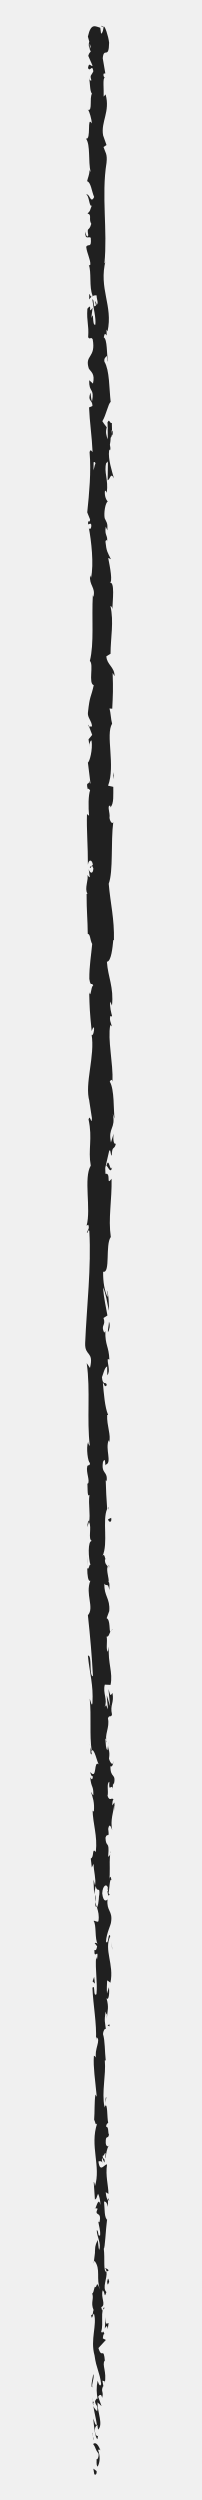
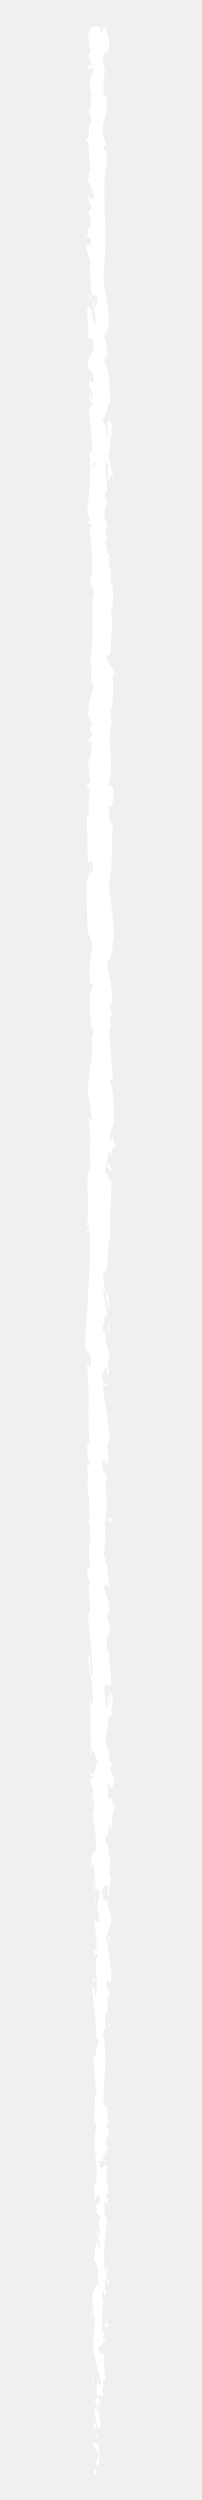
<svg xmlns="http://www.w3.org/2000/svg" version="1.1" id="Layer_1" x="0px" y="0px" viewBox="0 0 154.9 1920" style="enable-background:new 0 0 154.9 1920;" xml:space="preserve">
  <style type="text/css">
- 	.st0{fill:#202020;}
+ 	.st0{fill:white;}
</style>
  <g>
    <path class="st0" d="M72.4,1900.1c0.6,1,2.1,0.4,1.8-2.3l-2.5-1.9L72.4,1900.1z" />
    <path class="st0" d="M77.1,1881.8c-1.2-3.2-3.3-6.9-5.6-4.8c2.4,3.2,1.4,3.9,4.2,7.4c0.3,2.7-0.8,4.8-1.7,4.3c0.6,1-0.5,4.2,1,5.7   c1.9-3.6,2-8.1,0.4-12.7C75.9,1880.6,76.6,1881.6,77.1,1881.8z" />
    <path class="st0" d="M80.9,1615.1l-0.3,1.7C80.8,1616.4,80.9,1615.8,80.9,1615.1z" />
    <path class="st0" d="M82.3,1449.9c0.1,1.3,0.3,1.8,0.5,1.8C82.7,1450.6,82.5,1449.6,82.3,1449.9z" />
    <path class="st0" d="M85,1421.7c-0.1,0.6-0.1,1.1-0.2,1.7C85.1,1422.7,85.2,1422.1,85,1421.7z" />
    <path class="st0" d="M80.9,1615.1l0.8-4.4C80.9,1610.4,81.1,1613,80.9,1615.1z" />
    <path class="st0" d="M71.1,1845c0.1,0.9,0.4,1.7,0.7,2.4c-0.1-0.8-0.2-1.5-0.3-2.3C71.3,1845.1,71.2,1845.1,71.1,1845z" />
    <path class="st0" d="M83,1688l0,1.3c0.3,0.4,0.6,0.8,1,1.1L83,1688z" />
    <path class="st0" d="M83.3,1743.9c0.1-1.3-2-1.7-2.9-2.2c0.9,0.7,1.3,1.6,1.4,2.8C82.2,1744.4,82.7,1744.3,83.3,1743.9z" />
    <path class="st0" d="M79.6,1832.5l0.3,1.6C79.8,1833.7,79.7,1833,79.6,1832.5z" />
    <path class="st0" d="M83.4,1647.9c0.3-0.1,0.6-0.3,0.8-0.5C83.9,1647.4,83.7,1647.6,83.4,1647.9z" />
    <path class="st0" d="M67.5,84.5c0.2,0,0.2,0,0.4,0C67.7,84.1,67.5,84,67.5,84.5z" />
    <path class="st0" d="M78,19.7l0.1,0.9c0.4,0.1,0.8,0.2,1.2,0.2L78,19.7z" />
    <path class="st0" d="M87.8,1370c0,0.1,0,0.1,0,0.2C88,1371.6,87.9,1370.9,87.8,1370z" />
    <path class="st0" d="M86.2,896.1c-1.9,5.4-2.4-8.7-4.5-0.7C82.5,894.7,85,902.8,86.2,896.1z" />
    <path class="st0" d="M71.3,1843.6c0-0.8,0-1.5,0-2.3C71.2,1842.3,71.2,1843,71.3,1843.6z" />
    <path class="st0" d="M81.7,895.4C81.7,895.4,81.7,895.4,81.7,895.4l-0.2,0.8C81.5,895.9,81.6,895.7,81.7,895.4z" />
    <path class="st0" d="M86.5,1251.1c-0.4,0.2-0.7,0.7-0.9,1.2C85.8,1252.3,86,1252,86.5,1251.1z" />
    <path class="st0" d="M83.5,1339.7l0.3-2.2C83.6,1338.4,83.5,1339.1,83.5,1339.7z" />
    <path class="st0" d="M83.5,1205.1c0.2-1.2,0.5-1.6,0.2-3.2c-0.1,0.2-0.2,0.3-0.3,0.5C83.7,1202.9,83.8,1203.7,83.5,1205.1z" />
    <path class="st0" d="M83.5,1157.2c-0.2,0.3-0.3,0.6-0.4,0.9c0,0.5,0.1,1,0.1,1.5L83.5,1157.2z" />
    <path class="st0" d="M68.5,230c0.6-1,1.3-1.7,1.9-2.2C68.9,228.5,68.4,221.5,68.5,230z" />
    <path class="st0" d="M72.2,1845c-0.5-0.3-0.8-0.7-0.9-1.4c0,0.6,0.1,1.1,0.1,1.6C71.8,1845.3,72.1,1845.3,72.2,1845z" />
    <path class="st0" d="M66.8,1203.1l0.3-7.6C66.9,1197.6,66.8,1200.4,66.8,1203.1z" />
    <path class="st0" d="M68.8,573.6l-0.3-1.7C68.5,572.5,68.6,573.1,68.8,573.6z" />
    <path class="st0" d="M66.8,1172.9c0.7-1.4,1.2-2.8,1.5-4.3c-0.2-0.3-0.3-0.7-0.5-0.9L66.8,1172.9z" />
    <path class="st0" d="M70.5,227.8C70.5,227.8,70.4,227.8,70.5,227.8C70.4,227.8,70.5,227.8,70.5,227.8z" />
    <path class="st0" d="M65.4,177.7c-0.1,7.3,2.7,3.4,4.3,4.9c0.8,8.7-2,4-3.5,7c0.7,5.4,3.3,9.5,3.2,13.6c-0.5,0.3-0.6,1.1-1.2,0.2   c2.2,5.7,0.1,17,2.9,23.6c-0.2,0.5-0.5,0.7-0.7,0.9c1.4-1.1,2.8-1.2,3.8-1c0,3.3,1.8,6-0.1,7.3c0.1-2-0.7-2.2-1.2-3.1l0.8,3.4   c-2.6,3.1-0.9-4.6-2.8-4.6c0.8,6.6,3,14.4,2.3,19.5c-2.6,1.1-0.9-11.9-3.1-5.1l1-7.9c-4,6,0.3-4.8-4,0.7   c-0.7,10.4,1.3,11.6,0.6,21.9c1.4,2.3,2.1-0.8,3.5,1.6c2.6,14.7-6.4,11.6-3,22.4c1.7,2.8,4.9,3.9,3.2,11.6l-2.9-2.6   c-0.3,10,4.2,5.7,2.2,16.2c-1.1-1.9-1-7.9-1.3-6.4c-2.3,6.8,1.6,4.8,1.6,10l-2.6,1.1c0.4,10.7,2.2,22.4,2.7,34.3   c-0.8-0.7-1.6-2.7-2.3,0.1c1.3,14.9-0.3,31.8-1.8,46.2l2.2,5.5c0,1.3-1,2.4-1.4,1c-0.8,5.6,1.4,0.3,2.3,3c0.2,3.2-1.3,4.2-1.9,2.2   c1.9,9.9,4,28.2,1.7,38.6l-0.7-2c-0.9,8.1,4.5,9.2,2.5,16.7l-0.4-1.4c-1,17.6,1.1,37.1-2.3,50.5c3.2,2.6-1.4,17.4,3,18.6   c-2.2,10.1-3,7.2-4.5,21.4c-0.2,3.8,2.8,5.6,3.2,10.3l-2.3,0.1l2.4,6.4l-2.8,3.4l0.6,4.4c0.1-1.7,1-3.7,1.7-3.5   c1.1,6.9-1.6,16.7-2.8,16.9l2,16.2c-0.9-0.4-1.3-3.1-1.8-5.2c2.4,8.7-2.4,1.6-0.3,9.5c0.5-1.1,1.4,0.6,1.8,0.8   c-1.4,4-1.4,13-0.8,19.6l-1.6-1.3c-0.4,12,0.8,25.4,0.7,38.9c0.7-4.8,3.5-3.7,3.8,0.2l-2.4,1.6c1.5,2.6,0.9-4.1,2.8,1.1   c-0.3,5-2.8,3.4-3.6,0.5l0.9,6.1c-0.7,0.4-1.1-1.1-2-1.5c1.5,2.5-2.5,10.6,0.2,14.2l-0.7,0.3c0,13.5,0.8,19.6,0.9,30.6   c2.1,0.2,1.6,4.5,3.4,7.8c-0.7,8.1-2.3,17-2.2,26.8c1.1,6.8,1.8,2,3,5.1c-1.9,0.5-1.7,10.2-3.1,5.2c0.3,11.7,0.4,14.9,1.9,29.7   c0.8-1.6,1.1-3.4,1.8-2.5c0.3,2.7-0.8,6.1-1.7,5.7l-0.2-0.7c2.9,16.6-5.6,38.3-1.6,51.5l-0.2-0.7l2.1,13.7   c-0.3,6.3-1.4-3.8-2.6,0.9c3.2,14.8-0.5,23.3,1.7,35.5c-5.7,9.4,0.4,33.4-3.2,46.1l1.3-0.7c1.3,3.3-0.8,4-1.1,6.4   c1-0.3,1.2-3.6,1.9-1.5c1.6,27.8-2,57.5-3.2,86c-0.4,10.4,6.9,5.9,3.7,19.1l-2.5-3.7c3,21.1-0.1,43.1,2.4,63.7   c-0.6-1.2-1.3-1.3-1.3-3.3c-1.8,4.4-0.1,16.1,1.4,16.2c-0.2,3.2-1.3,0.7-2.1,2.7c-1.1,4.4,2.3,11,0.5,13.3c-0.3,0.4-0.6-1.2-0.7-2   c0.9,2.8-0.2,13.3,1.9,10.5c-1,7.7,0.9,14.8-0.3,21c2.3,4-1.1,13.2,2.2,14.5c-3.4-0.6-2.7,13.6-1.1,18.5c-1-1.6-1.1,4.3-2.5,2.3   c0,5.6,0.7,10.7,2.4,9.7c-4.1,10.3,3.3,20.7-1.9,26.5c1.8,16.6,3.1,31.9,3.9,46.9c-3.4-0.5-0.3-16.5-3.9-15.9   c1.4,14.2,4.3,22.3,3.5,36.4c-0.5,3.6-1.5-2.1-2.1-3.3c1.4,14.1-0.3,27.3,1.5,39.9c-0.3,0-0.7-1.4-0.9-2.7c0.1,2.5-0.5,5.8,1,5.5   l-0.4-2.4c2.2-4,4.7,9.8,5.9,10.3c-4.4-4.2-1.1,12.4-6.7,5.7c0.3,1.6,1,3.7,2.1,3.3c-0.3,2.4-0.9,3.2-2.1,0.7   c0.8,8.9,2.5,5.7,2.4,13.8c-0.7,0-1-1.7-1.9-2.5c1.5,4.1,2.9,8.2,2.3,15c-0.4-0.4-1,0.4-1-1.6c0.2,11.7,3.9,19.9,2.5,32.7   c-3.2-3.8-1.1,4.4-3.9,5l0.8,6.9l1.4-2.8c0,6,2,11.4,1.1,16.6l-1.2-4.5l0.5,11.3l1.1-6.4c1.4,6.1,3.6-0.7,2.8,7.4   c-0.3-1.6,0,6-1.7,9.2c0,0,0,0,0,0c0.9,3,1.8,6.1,1.1,10.5c-0.9,1.2-3.1-0.9-3.7-0.2c2.3,2.9,0.7,14.1,3.2,17.9   c-0.6-1.2-2.1-1.3-2.4-0.9l1.9,2.5c-0.6,2.8-0.9,3.2-2.1,2.8c-0.3,8.4,3.6-2.7,2,7.3c-0.2-0.8-0.4-0.4-0.7-2   c-0.8,10,1.2,19.4,0.3,28.6c-2.8,2.7-0.7-8-3.1-4.9c0.5,13.3,3.4,27.5,2.7,40.4l0.3-2.4c4,1.8-2,9.6-0.1,16.1   c-0.3-1.6-2.2-2.1-1.8-1.7c-0.6,8.8,1,18,2.2,31.3l-1-1.7c-0.9,5.2-0.5,13.7-1,19.3c1,1.7,0.9,4.9,2.3,2.9   c-5.8,17.3,3.1,33-1.7,48.3c0-1.8-0.9-4.4-0.9-2.9l0.9,13.1c1.7-1,1.1-1.7,2.4-4.5c1,1.7,1.8,5.3,1.8,8.6c-1.2-5.9-2.8,0.1-3.8,2.6   c0.5-0.4,1.1,0.4,1.7,0.2c-3.1,6.8,3.5,1.1,1.4,10.5l-0.9-0.5c0.5,3.5,1.7,6.7,1.4,10.5c-2,1.6-0.9-3.7-2.6-3.9   c0.1,5.3,3.8,10.4,1.8,15.2c-0.6-2.2-0.6-5.5-1.1-7.7c-2.4,5.2-1.8,5.8-2.1,9.7l0.1-0.4l-1.1,8.9l0.6-2.3c5.2,6.6,1,13.5,4.4,22.4   c-3.3-8.6-1.9-1.4-4.2-2.1c-0.6,2.3-1.3,5.7-2,4.7c1.8,4.2-1.4,7,1.2,13c-0.7,0.3-0.1,4.5-1.9,3.6c0.6,5.5,1.3-1.3,2.2-0.8   c2.5,8.4-3,19.8,0.4,31.9c1.4,10.5,3.9,12.4,5.1,22.1c-1.2,3.3-2.7-2.7-2.7-2.7c-1.1,5.3-0.9,9.3,0,14.2c-0.6-1-1.2,0-2,1.5   c0.2,4,2.7,2.7,1.6,7.9c-0.8-0.9-2.1-2.1-2.9-4c0.7,4.7,2,9.4,2.7,14.2c-1.3,1.3-1.9-2.9-2.8-4.7c0.6,5.5,1.2,14.2,3.2,15.9   l0.7-3.5c0.1,2-1.7,1-2.1-0.4c-1.6-4.7,0.7-6.8,1.4-7l0.5,3.5c4.3-3.6-0.7-13.9-0.4-20.9l3.1,2.9l-2.6-7.2c0.8-1.5,2.6-2.6,3,0.9   c1.5-5-1.1-4.4,0.6-8.7c0.3-0.5,0.4-0.3,0.5,0.2l-0.9-4.9c0.7,1,2.2-0.8,1.8,2.2c1.8-8.8-2.3-14.2,0-17.5l0.2,0.7   c-1.1-12.2-2.3-1.2-5-10.3l5.7-6.2l-2.3-1.2c0.1-1.3,0.3-3.7,1.2-3.3c-1.6-4.7-1,0.8-2.5-1.9c2.1-6.1-1-16.7,2.7-18.1   c-1.7-2.2-1.3,5.8-2.6-0.7c3.9-1.8-0.7-7.5,1.1-13c2,1.7,1,6.9,2.8,1.4c-3.4-3.3,0.8-10.8,0.1-15.4c-2.7-0.2-1.1-10.1-2.1-18   c0.9,0.5,1.5-14.7,2.5-22l0.5,0.2c-2.8-1.4-2.2-8.9-2.8-14.4c1.7,0.2,2.3,1.2,3,4.2l0-5.1c-0.9-1.2-1.4-2.8-1.7-6.2l2.1,1.3   c-0.1-6.8-2.4-13.8-1.1-22.6c-1.9-0.5-5.4,7-6.6-2.3c1-0.3,2.8-0.7,3.2,1.7c-0.1-0.8-0.9-2.8-0.4-4.5l1.8,3.7   c0.8-4-1.5-2.1-1.3-5.3c1.5,0.1,1.1-2.4,2.2-1.9c0.1,0.8-0.6,2.8,0,4c0.3-3.6,1.1-8,2.3-9.4c-0.8,0.3-2,0-2.2-2.6   c-0.1-6.8,1.8-2.3,2.5-6.3c-1-1.7,0-6-2.2-6.1c0-2,1-2.4,1.6-3.1c-1-3.5-0.3-16.5-2.6-12.5l-0.2,0.9c0-0.2,0-0.4-0.1-0.6   c0,0,0,0,0,0v0c-2.2-11.6,1.3-24.1,0.3-35.6l0.7,0c-0.8-6.9-0.5-15.3-2.1-20.2c0-2,1.4-4.8,2.2-3.9c-0.6-5.3-1.4-5.8-0.2-13.4   c1.3,5.3,1.1-1.8,0.9,5.4c0.6-6.8,1.8-8.4-0.2-15.7c1.9,2.5,2.4-5.1,1.8-8.4l-1.4,4.8c-0.3-3.6-0.1-6.8,0.1-10.1l2.5,1.8   c3-14-5.2-25.2-0.1-35.8c-1.8-3.7-1.2,7.6-3.3,4.3c0.3-6.4,3.9-13.1,3.9-15.1c1.4-8.8-3.7-8.2-2.7-17.4c-0.9,1.2-3.3,2.3-4.1-4.6   c0.3-6.4,3.7-7.9,4.5-3.8c0.1,1.5-0.2,2.3-0.5,2.2c0.3,2.1,0.7,4.8,1.7,2.3l-0.9-0.8c0.9-3.2,0.8-12,2.3-10   c-0.8-4.9-1.5-2.1-1.9,1.5c1.3-8.2,0-12.9,0.9-21.4c-0.5,1.3-1.5,2.6-1.5,1.2c1.1-12.5-1.7-5.5-2.1-13.9c1.4-4.8,3.2,1.7,2.1-6.8   c0.9-5.2,2.4-1.1,3.1,1c-1.7-7.7,1.1-14.5,1.4-18.9l0.7,4.1c-0.4-2.4-0.4-4.4-0.4-6.5l-1.8,2.3c0.3-2.4,0.3-4.4,1.1-4.4   c-1.2-2.5-3,1.9-4.6-3c0.9-3.2-1-9.7,1.4-10.8c-0.8,10,2.4-1.1,2.8,7.4c-0.3-1.6-0.3-3.6,0-6c0.3-0.4,0.5,0.3,0.6,1   c2.1-9.6-2.7-4.4-2.6-14.4c1.3,1.3,2.5-2.3,2.2-3.9c0,4-2.2,1.9-3.3-1.8c1-6.4-0.8-6.9-0.7-10.3l-0.5,3.8c-1.3-1.3-1.2-4.5-1.6-8.9   c1-0.4,0.7,4,1.2,2.5c-2.3-4.9,2.4-11.2,0.8-18c0.9-3.2,2.5-0.3,3.1-3.1c-1.7-7.7,1.8-8.4,0.4-16.5c-1.8,2.3-1.4,2.7-3.1-3   l1.3,13.3l-2.6-8.6c0,4,1.1,8.5,0.8,10.9c-1.5-4.1-1-3.7-2.5-1.7c2.7-5.5-1.6-10.9,0.2-17.3l4.4,0.2c2-9.6-2.3-17-1.2-29.4l-0.8,4   c-1.8-1.7-0.2-7.7-1-11.7c1.5,0.4,2-2.1,2.9-3.9c-1.1,0.2,0.1-9.1-2.9-10.2l2-5.5c0.8-10-4.2-11.5-3.7-21.1c1.6,2.9,2.7-1.5,3.8,5   c0-3.2,0.3-6.1-0.7-6.2c0.9-1.9-2-8.9-0.6-11.9c-0.7-1.4-2.2-1.8-2.1-5.4c0.3-0.4,0.7,0,0.7,0c-0.7,0-1-5.7-2.6-2.5   c4.6-9.9-0.3-27.7,3.6-36.4c-0.5-7-1-15.5-1.1-21.9c0.4,0.4,0.7,0,0.6,1.2c1.4-8.8-4.3-5.4-2.7-15.4c2.4-5.1,1.3,5.3,2.2,2.1   c4.9-1.4-0.7-12.1,2.2-18.8l0.3,1.6c1.7-5.2-1.9-12.6-1.5-21c0,0,0.4,0.4,0.7,0c-2.5-5.8-3.3-16.7-4-24.8c1.9,2.5,1,3.7,3,2.1   c-0.3-3.6-3.1,1.1-3.7-6.2c1-2.4,2-7.6,4-8.3l0.1,6.8c2.7-3.5-0.1-8.8,0.4-12.5l1.2,0.5c-0.4-10.5-3.3-10.6-3.1-21.9l-0.9,1.2   c-2.9-6.2,1.6-5.2-0.5-11.3l3-1.9c-0.7-4.1-2.9-14.2-3.4-21.5c2.2,4.1,3.3,12.6,4.6,17.9c0-4-0.2-13.7-1.7-15.8   c0.3,1.6,1,3.7,0.6,5.3c-2.3-4.9-3.5-11.4-3.4-19.5c5.8,1.4,1.5-20.9,5.9-26.7c-2.1-14.2,0.9-28.1,0.6-44.7   c-4.5,5.9-0.1-4.8-4.7-3.8c-0.3-3.8-0.2-5.3,0.1-5.7l2.7-11.7c1.3-2.8,1,3.7,2,3.3c0.4-8.4,1.9-3.5,3.2-9.1   c-1.6,1.1-2.4-2.9-1.7-7.7l-2.1,6.8c-2.4-11.8,3.9-10.2,1.4-22.1l1.4,3.8c-0.9-6.1,0-22.5-3.7-28.4c0.5-1.1,1.8-2.5,2.1,0.2   c0.6-14.6-3.9-32.4-1.7-43.7l1.1,1.1c-0.3-2.7-2.1-4.7-1-8.1c0.5,0.2,1.1,1.1,1.2-0.2c-0.4-1.4-2-7.2-1.3-10.8l1.3,3.1   c1.5-14.2-3.1-21.8-3.9-33.7c3.3,0,4.4-11.1,4.9-16.7l0.5,0.2c0.4-16.5-2.7-28.1-4-43.4c3.6-9.5,1.5-32.2,3.5-47.5   c-0.6,2.3-2.6-0.4-2.9-3.1c0.7-3.6-2.3-9.9,0.7-9.3l-0.1,1.3c3-2.7,2.2-10.1,2.3-15.8l-4-0.9c5.8-15.1-2.1-39.4,3.1-47.6   c-1-3.6-1-8.1-2-11.7l2.1,0.2c0.5-10.1,0.8-15.1,0.3-27.5l1.5,2.5c0.1-7-6.1-8.9-6.3-15.3l3.2-1.9c0-12.2,2.7-24.6-0.1-36.7   c0.5,0.2,1.4,0.6,1.5,2.5c0.1-5.8,2.2-22.3-2.2-20.2c2.8-0.1,0.3-12.6-1-19.2l2.1,1c-2.7-5.6-3.4-5.8-4.2-13.5   c0.3-1.8,1.7-1.6,1.1,0.8c1.1-6.2-2-4.8-0.9-12.3l1.3,2.8c0.2-6.3-0.6-5.8-2.1-9.3c-0.8-4,0.5-12,2.4-12.9   c-1.2-0.9-2.7-4.3-2.2-8.1c0.7-0.5,1.2,0.9,1.4,1.5c1.4-10.6-2.4-15.7-0.4-23c0.7-0.2,1-0.6,1.3-1.2c-0.1,8.4-0.2,15.2-0.3,14.5   c1.9,0,2.3-6.8,4.9-1.4c-1.5-5.5-4.6-14.8-3.7-21.4c0.2-0.3,0.4-0.6,0.7-0.9l0.2,0.7c0.2-1.5,0-2.9-0.3-4.2   c0.3-2.1,0.6-3.5,0.6-5.5c1.6-0.8,0.9-7.8,0.9-11.2c-2.1,0.3-1.8-4.2-3.5,0c0.2-0.5,0.3,0.6,0.3,2.9c0.1,0.5,0.1,1.1,0.2,1.4   c-0.1-0.1-0.1-0.1-0.2-0.2c0.1,2.2,0.1,5.1,0.1,8.4c-1.1-2.7-2-5.5-0.8-9.2c-1.4-1.7-2.8-3.7-3.4-4.7c2.9-4.6,4.5-13.6,6.4-14.8   c-1.2-10.3-0.8-24.4-4.8-30.9c-0.5-2.9,1.1-3.4,1.8-4.5c0.4,1.7,0.3,3.7,0.9,4.6c-1-5.9-0.4-17.4-3.2-18.8c1.3-7.4,2.6,4.2,2.1-6   l0.8,1.4c4.4-20-7.1-32.6-1.4-54.8c-0.3,1.5-0.5,2.3-1,2.6c2.5-25.3-2.4-52.2,1.6-77.2c0.8-7.1-1-7.9-2.3-12.2l2.3-1.5l-2.6-7.4   c-1.9-10.5,5.6-18.2,1.9-31.5l-1.5,1.7c0.3-4.8-0.9-15.1,0.9-14.3c-0.3-0.5-1.6-1.6-0.8-3.4l1.2-0.1l-2-11.7   c0.9-9.1,4.7,1.4,4.9-11.9c-0.5-4.9-3.5-14.1-4.3-12.2c-0.1,2-0.7,5.1-1.9,5.2l-0.6-4.5c-3.5-0.8-7.1-4.3-9.5,6.8l2.1,7.7L69,37.6   l-0.1-6.5c-1.6,3.7-0.2,6,0.8,8.6c-0.9,0.6-1.5,1.7-1.9,3.2l3.3,7.6c-1.4,0.9-2.7-3.4-3.5,1.7c1.6,3.6,3.1-3.4,4.1,2.5   c-1.6,3.7-2.9,2.6-1.5,7c-0.9,0.6-1.5-0.3-1.9-2c1.1,3.9,0.5,10.2,2.3,12.2c-2,3.8,0.5,13-2.8,12.6c0.8,1.2,2.6,6.8,2.7,10.3   c-4-6.5-0.2,13.3-4.5,11.6c3.6,4.8,1.6,17.3,3.6,25.8c-0.3-0.5-0.9-1.4-0.7-2.2c-0.3,4.8-1.4,6.2-2,9.2c2.9,0.6,3.6,8.1,5.4,12.1   c-2.8,5.9-3.5-3.6-6.2-1.7c2.4-0.3,2.4,10.2,4.4,8.2c-1.8,4.5-0.9,3.9-3.3,6.2c3.7,0.8,0.6,4.2,2.9,7.9c-1.8,6.5-3.5,1.7-2.3,8.8   C66.7,184,65.4,177.7,65.4,177.7z M71.8,347C71.8,347,71.8,347,71.8,347c-0.1-1.5-0.1-2.7-0.2-3.5C71.7,344.2,71.7,345.3,71.8,347z    M71.8,361.2c0.1-1.7,0.1-3.9,0.1-6.2c0.7-0.5,1.5,0,1.4,1.5C72.9,355.8,72.5,359.1,71.8,361.2z M86.5,331.1c0.3,2.3-0.1,3-0.5,3.3   c0-1.1-0.1-2.3-0.3-3.9c-0.1-0.1-0.2-0.2-0.3-0.3C85.8,330.5,86.2,330.7,86.5,331.1z" />
    <path class="st0" d="M83.7,327.1c0-0.3-0.1-0.5-0.2-0.9c-0.2,0.5-0.3,0.9-0.5,1.3c0.2,0.3,0.4,0.6,0.7,0.8   C83.7,327.9,83.7,327.5,83.7,327.1z" />
    <path class="st0" d="M80.6,1617.1l0-0.3c-0.1,0.2-0.2,0.5-0.3,0.6C80.4,1617.3,80.5,1617.3,80.6,1617.1z" />
    <polygon class="st0" points="67.8,557.8 68.3,557.7 67.9,556.5  " />
    <path class="st0" d="M73.3,1695.5c-0.2,0.1-0.4,0.4-0.5,1C72.9,1696.5,73.1,1696.1,73.3,1695.5z" />
    <path class="st0" d="M72.9,1729.4l-0.8,4.8C72.5,1732.1,72.7,1730.6,72.9,1729.4z" />
    <path class="st0" d="M71.8,1755.4c0.4,0.3,0.6,0.4,0.9,0.5c0,0,0,0,0-0.1L71.8,1755.4z" />
    <path class="st0" d="M69.3,1341.5c0-0.3,0-0.7-0.1-1C68.8,1338.1,69,1339.7,69.3,1341.5z" />
    <path class="st0" d="M74.3,1464.7c-0.4-1.3-0.8-2.6-1-4C73.1,1462.9,73.1,1464.6,74.3,1464.7z" />
    <path class="st0" d="M66.8,1204C66.8,1204,66.8,1204,66.8,1204c0-0.3,0-0.5,0-0.8L66.8,1204z" />
    <path class="st0" d="M73.3,1455c-0.4,2.2-0.3,4,0,5.7C73.4,1458.9,73.6,1456.8,73.3,1455z" />
    <path class="st0" d="M70.9,1868.2l-0.1,1.3c0.1,0,0.3,0.1,0.3,0.1L70.9,1868.2z" />
    <path class="st0" d="M71.1,1869.6l0.2,1.4C71.4,1870.4,71.3,1869.8,71.1,1869.6z" />
    <path class="st0" d="M71.9,1874l-0.5-2.9C71.4,1872,71.3,1873.3,71.9,1874z" />
    <path class="st0" d="M71.8,1833.8l-0.8-0.4C71.2,1833.6,71.5,1833.7,71.8,1833.8z" />
    <path class="st0" d="M71.6,1823.3c-0.2,2.5-1.6,6.3-1.2,9.8l0.6,0.3C69.9,1831.7,72.9,1825.7,71.6,1823.3z" />
    <path class="st0" d="M81.1,1779.6l-0.6,8.8c0.8-1.5,1.9-3.6,2.1,0.4C85,1777.7,80.8,1791.1,81.1,1779.6z" />
    <path class="st0" d="M82.3,1752.4c0.4,4.7,1.2-0.1,1.6,0.2C83.2,1749.6,83,1748.9,82.3,1752.4z" />
    <path class="st0" d="M82.3,1555.7l1.9,0.5C83.9,1552.6,83.5,1556.2,82.3,1555.7z" />
    <polygon class="st0" points="72.3,1518.2 71.1,1521.7 72.9,1523.4  " />
    <polygon class="st0" points="86,1495.9 86.3,1497.5 85.6,1491.5  " />
    <path class="st0" d="M85.4,1165.7l-2.4,1.1C83.4,1169.3,86.1,1169.8,85.4,1165.7z" />
    <path class="st0" d="M82.9,1023.1c1.2-1.6,1.9-5.6,0.8-8C83.6,1018.3,82.6,1021.5,82.9,1023.1z" />
    <polygon class="st0" points="86.8,595.6 87.6,598.4 86.9,593  " />
  </g>
</svg>
